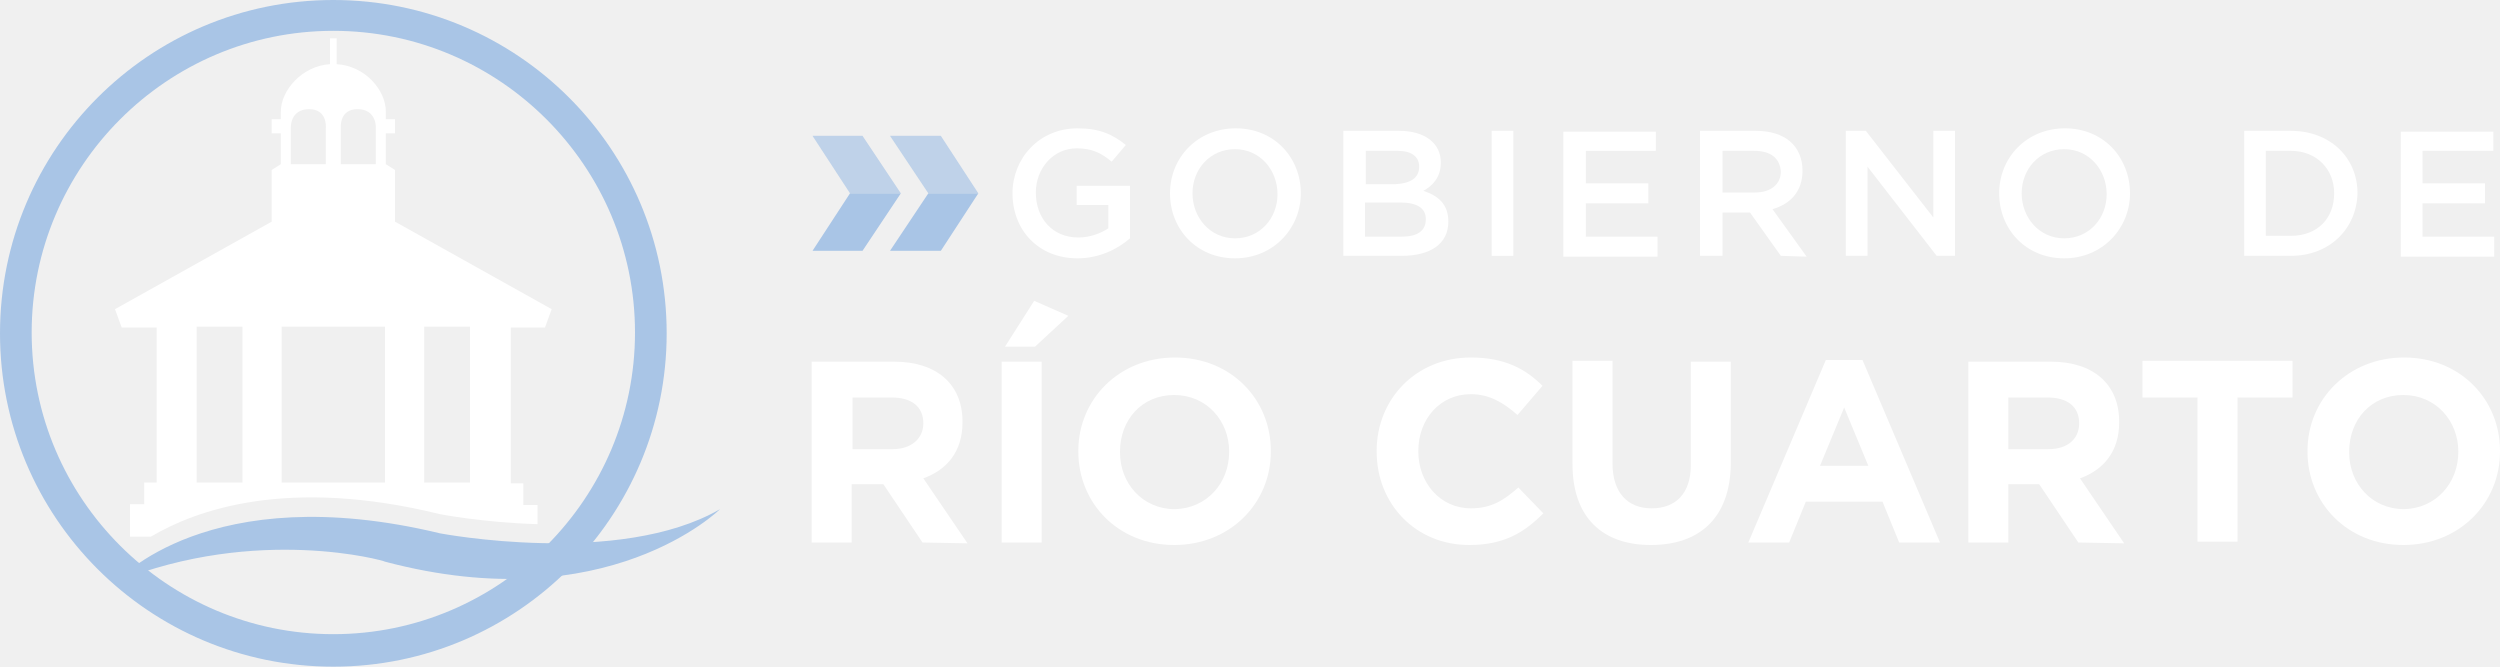
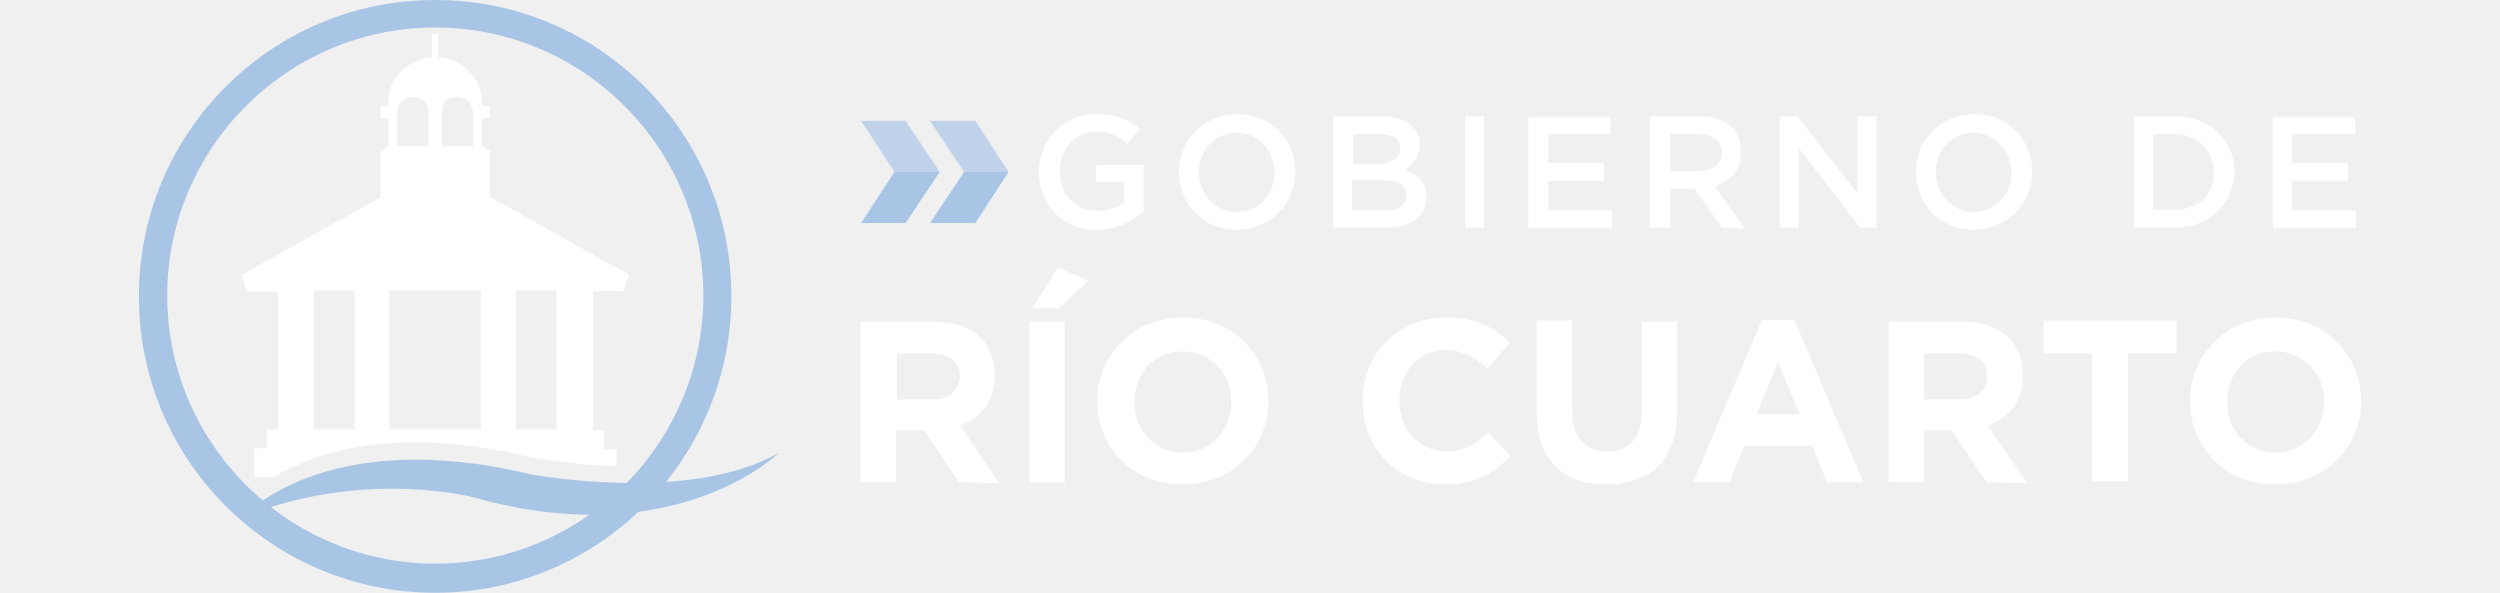
- <svg xmlns="http://www.w3.org/2000/svg" version="1.1" id="Capa_1" x="0px" y="0px" viewBox="-147 380.9 300 80" style="enable-background:new -147 380.9 300 80;" xml:space="preserve">
-   <style type="text/css">
- 	.st0{display:none;}
- 	.st1{display:inline;}
- 	.st2{fill:#646363;}
- 	.st3{fill:#E52329;}
- 	.st4{fill:#E49B00;}
- 	.st5{fill:#FAEBCC;}
- 	.st6{display:inline;fill:#E52329;}
- 	.st7{opacity:0.7;fill:#A9C5E6;enable-background:new    ;}
- 	.st8{fill:#A9C5E6;}
- 	.st9{fill:#FFFFFF;}
- </style>
-   <g id="Capa_1_1_" class="st0">
-     <g class="st1">
+ <svg xmlns="http://www.w3.org/2000/svg" version="1.1" id="Capa_1" x="0px" y="0px" viewBox="-197 574.2 900 213.3" enable-background="new -197 574.2 900 213.3" xml:space="preserve">
+   <rect x="-197" y="574.2" fill="none" width="900" height="213.3" />
+   <g id="Capa_1_1_" display="none">
+     <g display="inline">
      <g id="XMLID_6923_">
        <g id="XMLID_167_">
-           <path id="XMLID_184_" class="st2" d="M-419.7,1211.9v-2.4c-1,1.4-2.8,2.7-5.6,2.7c-2.7,0-5.7-1.5-5.7-4.5v-0.1      c0-3,2.6-4.6,6.4-4.6c2,0,3.4,0.3,4.8,0.6v-0.6c0-2.9-1.8-4.4-4.8-4.4c-1.8,0-3.2,0.5-4.6,1.1l-0.5-1.2c1.6-0.7,3.2-1.2,5.2-1.2      c3.8,0,6.1,1.9,6.1,5.6v8.9h-1.3V1211.9L-419.7,1211.9z M-419.6,1204.9c-1.3-0.3-2.9-0.6-5-0.6c-3.1,0-4.8,1.3-4.8,3.3v0.1      c0,2.1,2,3.3,4.2,3.3c3,0,5.5-1.8,5.5-4.4L-419.6,1204.9L-419.6,1204.9z" />
-           <path id="XMLID_182_" class="st2" d="M-408.2,1212h-1.2l-6.6-14.4h1.6l5.5,12.7l5.6-12.7h1.6L-408.2,1212z" />
-           <path id="XMLID_179_" class="st2" d="M-393.2,1210.9c2.3,0,3.8-1,5-2.2l1,0.8c-1.5,1.6-3.2,2.7-6.1,2.7c-3.8,0-7.2-3-7.2-7.4      v-0.1c0-4.1,3-7.4,6.9-7.4c4.1,0,6.7,3.2,6.7,7.5v0.1c0,0.2,0,0.3,0,0.5h-12C-398.7,1208.9-396.1,1210.9-393.2,1210.9z       M-388.3,1204.1c-0.2-2.9-1.9-5.5-5.2-5.5c-2.9,0-5.1,2.4-5.4,5.5H-388.3z" />
-           <path id="XMLID_177_" class="st2" d="M-372.2,1211.9v-8.5c0-2.9-1.7-4.9-4.6-4.9c-2.9,0-5.1,2.1-5.1,5.1v8.3h-1.4v-14.3h1.4v2.7      c1-1.7,2.6-3,5.3-3c3.7,0,5.9,2.5,5.9,5.9v8.7C-370.7,1211.9-372.2,1211.9-372.2,1211.9z" />
-           <path id="XMLID_175_" class="st2" d="M-361.6,1212.1c-2.3,0-4.1-1.2-4.1-3.9v-9.4h-2.2v-1.3h2.1v-4.6h1.4v4.6h5.1v1.3h-5.1v9.2      c0,2,1.2,2.8,2.9,2.8c0.7,0,1.3-0.1,2.2-0.5v1.3C-360,1212-360.7,1212.1-361.6,1212.1z" />
-           <path id="XMLID_173_" class="st2" d="M-344.9,1211.9v-2.7c-1,1.7-2.6,3-5.3,3c-3.7,0-5.9-2.5-5.9-5.9v-8.7h1.4v8.5      c0,2.9,1.7,4.9,4.6,4.9c2.9,0,5.1-2.1,5.1-5.1v-8.3h1.4v14.3C-343.6,1211.9-344.9,1211.9-344.9,1211.9z" />
-           <path id="XMLID_171_" class="st2" d="M-331.1,1198.9c-3.4,0-6.3,2.5-6.3,7.1v5.9h-1.5v-14.3h1.4v4.1c1.1-2.5,3.6-4.4,6.5-4.3      L-331.1,1198.9C-331,1198.9-331.1,1198.9-331.1,1198.9z" />
-           <path id="XMLID_168_" class="st2" d="M-318.8,1211.9v-2.4c-1,1.4-2.8,2.7-5.6,2.7c-2.7,0-5.7-1.5-5.7-4.5v-0.1      c0-3,2.6-4.6,6.4-4.6c2,0,3.4,0.3,4.8,0.6v-0.6c0-2.9-1.8-4.4-4.8-4.4c-1.8,0-3.2,0.5-4.6,1.1l-0.5-1.2c1.6-0.7,3.2-1.2,5.2-1.2      c3.8,0,6.1,1.9,6.1,5.6v8.9h-1.3C-318.8,1211.8-318.8,1211.9-318.8,1211.9z M-318.8,1204.9c-1.2-0.3-2.9-0.6-5-0.6      c-3.1,0-4.8,1.3-4.8,3.3v0.1c0,2.1,2,3.3,4.2,3.3c3,0,5.5-1.8,5.5-4.4L-318.8,1204.9L-318.8,1204.9L-318.8,1204.9z" />
+           <path id="XMLID_184_" fill="#646363" d="M-874.2,2790.2v-6.4c-2.7,3.7-7.5,7.2-14.9,7.2c-7.2,0-15.2-4-15.2-12v-0.3      c0-8,6.9-12.3,17.1-12.3c5.3,0,9.1,0.8,12.8,1.6v-1.6c0-7.7-4.8-11.7-12.8-11.7c-4.8,0-8.5,1.3-12.3,2.9l-1.3-3.2      c4.3-1.9,8.5-3.2,13.9-3.2c10.1,0,16.3,5.1,16.3,14.9v23.7h-3.5V2790.2L-874.2,2790.2z M-873.9,2771.6      c-3.5-0.8-7.7-1.6-13.3-1.6c-8.3,0-12.8,3.5-12.8,8.8v0.3c0,5.6,5.3,8.8,11.2,8.8c8,0,14.7-4.8,14.7-11.7L-873.9,2771.6      L-873.9,2771.6z" />
+           <path id="XMLID_182_" fill="#646363" d="M-843.5,2790.5h-3.2l-17.6-38.4h4.3l14.7,33.9l14.9-33.9h4.3L-843.5,2790.5z" />
+           <path id="XMLID_179_" fill="#646363" d="M-803.5,2787.6c6.1,0,10.1-2.7,13.3-5.9l2.7,2.1c-4,4.3-8.5,7.2-16.3,7.2      c-10.1,0-19.2-8-19.2-19.7v-0.3c0-10.9,8-19.7,18.4-19.7c10.9,0,17.9,8.5,17.9,20v0.3c0,0.5,0,0.8,0,1.3h-32      C-818.2,2782.2-811.3,2787.6-803.5,2787.6z M-790.5,2769.4c-0.5-7.7-5.1-14.7-13.9-14.7c-7.7,0-13.6,6.4-14.4,14.7H-790.5z" />
+           <path id="XMLID_177_" fill="#646363" d="M-747.5,2790.2v-22.7c0-7.7-4.5-13.1-12.3-13.1c-7.7,0-13.6,5.6-13.6,13.6v22.1h-3.7      v-38.1h3.7v7.2c2.7-4.5,6.9-8,14.1-8c9.9,0,15.7,6.7,15.7,15.7v23.2C-743.5,2790.2-747.5,2790.2-747.5,2790.2z" />
+           <path id="XMLID_175_" fill="#646363" d="M-719.3,2790.8c-6.1,0-10.9-3.2-10.9-10.4v-25.1h-5.9v-3.5h5.6v-12.3h3.7v12.3h13.6v3.5      h-13.6v24.5c0,5.3,3.2,7.5,7.7,7.5c1.9,0,3.5-0.3,5.9-1.3v3.5C-715,2790.5-716.9,2790.8-719.3,2790.8z" />
+           <path id="XMLID_173_" fill="#646363" d="M-674.7,2790.2v-7.2c-2.7,4.5-6.9,8-14.1,8c-9.9,0-15.7-6.7-15.7-15.7v-23.2h3.7v22.7      c0,7.7,4.5,13.1,12.3,13.1c7.7,0,13.6-5.6,13.6-13.6v-22.1h3.7v38.1C-671.3,2790.2-674.7,2790.2-674.7,2790.2z" />
+           <path id="XMLID_171_" fill="#646363" d="M-637.9,2755.6c-9.1,0-16.8,6.7-16.8,18.9v15.7h-4v-38.1h3.7v10.9      c2.9-6.7,9.6-11.7,17.3-11.5L-637.9,2755.6C-637.7,2755.6-637.9,2755.6-637.9,2755.6z" />
+           <path id="XMLID_168_" fill="#646363" d="M-605.1,2790.2v-6.4c-2.7,3.7-7.5,7.2-14.9,7.2c-7.2,0-15.2-4-15.2-12v-0.3      c0-8,6.9-12.3,17.1-12.3c5.3,0,9.1,0.8,12.8,1.6v-1.6c0-7.7-4.8-11.7-12.8-11.7c-4.8,0-8.5,1.3-12.3,2.9l-1.3-3.2      c4.3-1.9,8.5-3.2,13.9-3.2c10.1,0,16.3,5.1,16.3,14.9v23.7h-3.5V2790.2z M-605.1,2771.6c-3.2-0.8-7.7-1.6-13.3-1.6      c-8.3,0-12.8,3.5-12.8,8.8v0.3c0,5.6,5.3,8.8,11.2,8.8c8,0,14.7-4.8,14.7-11.7L-605.1,2771.6L-605.1,2771.6L-605.1,2771.6z" />
        </g>
      </g>
      <g id="XMLID_6905_">
        <g id="XMLID_135_">
-           <path id="XMLID_151_" class="st2" d="M-220.6,1212.2c-2.1,0-4.4-0.8-6-2.1l0.8-1.1c1.6,1.2,3.4,1.9,5.2,1.9c2,0,3.5-1.1,3.5-2.7      v-0.1c0-1.7-1.8-2.3-3.9-2.9c-2.4-0.7-5-1.4-5-3.9l0,0c0-2.3,2-3.9,4.8-3.9c1.7,0,3.7,0.6,5.2,1.6l-0.7,1.1      c-1.3-0.9-3-1.4-4.5-1.4c-2,0-3.3,1.1-3.3,2.5v0.1c0,1.6,2,2.2,4.1,2.8c2.4,0.6,4.8,1.5,4.8,4v0.1      C-215.5,1210.6-217.7,1212.2-220.6,1212.2z" />
-           <path id="XMLID_148_" class="st2" d="M-205.5,1211c2.3,0,3.8-1,5-2.2l1,0.8c-1.5,1.6-3.2,2.7-6.1,2.7c-3.8,0-7.2-3-7.2-7.4v-0.1      c0-4.1,3-7.4,6.9-7.4c4.1,0,6.7,3.2,6.7,7.5v0.1c0,0.2,0,0.3,0,0.5h-12.1C-211,1208.9-208.4,1211-205.5,1211z M-200.6,1204.1      c-0.2-2.9-1.9-5.5-5.2-5.5c-2.9,0-5.1,2.4-5.4,5.5H-200.6z" />
-           <path id="XMLID_146_" class="st2" d="M-188,1199c-3.4,0-6.3,2.5-6.3,7.1v5.9h-1.4v-14.3h1.4v4.1c1.1-2.5,3.6-4.4,6.5-4.3v1.5      H-188L-188,1199z" />
-           <path id="XMLID_144_" class="st2" d="M-177.2,1199c-3.4,0-6.3,2.5-6.3,7.1v5.9h-1.4v-14.3h1.4v4.1c1.1-2.5,3.6-4.4,6.5-4.3v1.5      H-177.2L-177.2,1199z" />
-           <path id="XMLID_141_" class="st2" d="M-164.9,1212v-2.4c-1,1.4-2.8,2.7-5.6,2.7c-2.7,0-5.7-1.5-5.7-4.5v-0.1      c0-3,2.6-4.6,6.4-4.6c2,0,3.4,0.3,4.8,0.6v-0.6c0-2.9-1.8-4.4-4.8-4.4c-1.8,0-3.2,0.5-4.6,1.1l-0.5-1.2c1.6-0.7,3.2-1.2,5.2-1.2      c3.8,0,6.1,1.9,6.1,5.6v8.9L-164.9,1212L-164.9,1212z M-164.9,1205c-1.2-0.3-2.9-0.6-5-0.6c-3.1,0-4.8,1.3-4.8,3.3v0.1      c0,2.1,2,3.3,4.2,3.3c3,0,5.5-1.8,5.5-4.4L-164.9,1205L-164.9,1205z" />
-           <path id="XMLID_139_" class="st2" d="M-148.1,1212v-8.5c0-2.9-1.7-4.9-4.6-4.9c-2.9,0-5.1,2.1-5.1,5.1v8.3h-1.4v-14.3h1.4v2.6      c1-1.7,2.6-3,5.3-3c3.7,0,5.9,2.5,5.9,5.9v8.7L-148.1,1212L-148.1,1212L-148.1,1212z" />
-           <path id="XMLID_136_" class="st2" d="M-132.3,1212v-2.4c-1,1.4-2.8,2.7-5.6,2.7c-2.7,0-5.7-1.5-5.7-4.5v-0.1      c0-3,2.6-4.6,6.4-4.6c2,0,3.4,0.3,4.8,0.6v-0.6c0-2.9-1.8-4.4-4.8-4.4c-1.8,0-3.2,0.5-4.6,1.1l-0.5-1.2c1.6-0.7,3.2-1.2,5.2-1.2      c3.8,0,6.1,1.9,6.1,5.6v8.9L-132.3,1212L-132.3,1212L-132.3,1212z M-132.2,1205c-1.2-0.3-2.9-0.6-5-0.6c-3.1,0-4.8,1.3-4.8,3.3      v0.1c0,2.1,2,3.3,4.2,3.3c3,0,5.5-1.8,5.5-4.4L-132.2,1205L-132.2,1205z" />
+           <path id="XMLID_151_" fill="#646363" d="M-343.3,2791c-5.6,0-11.7-2.1-16-5.6l2.1-2.9c4.3,3.2,9.1,5.1,13.9,5.1      c5.3,0,9.3-2.9,9.3-7.2v-0.3c0-4.5-4.8-6.1-10.4-7.7c-6.4-1.9-13.3-3.7-13.3-10.4l0,0c0-6.1,5.3-10.4,12.8-10.4      c4.5,0,9.9,1.6,13.9,4.3l-1.9,2.9c-3.5-2.4-8-3.7-12-3.7c-5.3,0-8.8,2.9-8.8,6.7v0.3c0,4.3,5.3,5.9,10.9,7.5      c6.4,1.6,12.8,4,12.8,10.7v0.3C-329.7,2786.8-335.5,2791-343.3,2791z" />
+           <path id="XMLID_148_" fill="#646363" d="M-303,2787.8c6.1,0,10.1-2.7,13.3-5.9l2.7,2.1c-4,4.3-8.5,7.2-16.3,7.2      c-10.1,0-19.2-8-19.2-19.7v-0.3c0-10.9,8-19.7,18.4-19.7c10.9,0,17.9,8.5,17.9,20v0.3c0,0.5,0,0.8,0,1.3h-32.3      C-317.7,2782.2-310.7,2787.8-303,2787.8z M-289.9,2769.4c-0.5-7.7-5.1-14.7-13.9-14.7c-7.7,0-13.6,6.4-14.4,14.7H-289.9z" />
+           <path id="XMLID_146_" fill="#646363" d="M-256.3,2755.8c-9.1,0-16.8,6.7-16.8,18.9v15.7h-3.7v-38.1h3.7v10.9      c2.9-6.7,9.6-11.7,17.3-11.5v4L-256.3,2755.8L-256.3,2755.8z" />
+           <path id="XMLID_144_" fill="#646363" d="M-227.5,2755.8c-9.1,0-16.8,6.7-16.8,18.9v15.7h-3.7v-38.1h3.7v10.9      c2.9-6.7,9.6-11.7,17.3-11.5v4L-227.5,2755.8L-227.5,2755.8z" />
+           <path id="XMLID_141_" fill="#646363" d="M-194.7,2790.5v-6.4c-2.7,3.7-7.5,7.2-14.9,7.2c-7.2,0-15.2-4-15.2-12v-0.3      c0-8,6.9-12.3,17.1-12.3c5.3,0,9.1,0.8,12.8,1.6v-1.6c0-7.7-4.8-11.7-12.8-11.7c-4.8,0-8.5,1.3-12.3,2.9l-1.3-3.2      c4.3-1.9,8.5-3.2,13.9-3.2c10.1,0,16.3,5.1,16.3,14.9v23.7L-194.7,2790.5L-194.7,2790.5z M-194.7,2771.8      c-3.2-0.8-7.7-1.6-13.3-1.6c-8.3,0-12.8,3.5-12.8,8.8v0.3c0,5.6,5.3,8.8,11.2,8.8c8,0,14.7-4.8,14.7-11.7L-194.7,2771.8      L-194.7,2771.8z" />
+           <path id="XMLID_139_" fill="#646363" d="M-149.9,2790.5v-22.7c0-7.7-4.5-13.1-12.3-13.1c-7.7,0-13.6,5.6-13.6,13.6v22.1h-3.7      v-38.1h3.7v6.9c2.7-4.5,6.9-8,14.1-8c9.9,0,15.7,6.7,15.7,15.7v23.2L-149.9,2790.5L-149.9,2790.5L-149.9,2790.5z" />
+           <path id="XMLID_136_" fill="#646363" d="M-107.8,2790.5v-6.4c-2.7,3.7-7.5,7.2-14.9,7.2c-7.2,0-15.2-4-15.2-12v-0.3      c0-8,6.9-12.3,17.1-12.3c5.3,0,9.1,0.8,12.8,1.6v-1.6c0-7.7-4.8-11.7-12.8-11.7c-4.8,0-8.5,1.3-12.3,2.9l-1.3-3.2      c4.3-1.9,8.5-3.2,13.9-3.2c10.1,0,16.3,5.1,16.3,14.9v23.7L-107.8,2790.5L-107.8,2790.5L-107.8,2790.5z M-107.5,2771.8      c-3.2-0.8-7.7-1.6-13.3-1.6c-8.3,0-12.8,3.5-12.8,8.8v0.3c0,5.6,5.3,8.8,11.2,8.8c8,0,14.7-4.8,14.7-11.7L-107.5,2771.8      L-107.5,2771.8z" />
        </g>
      </g>
-       <path id="XMLID_3713_" class="st3" d="M-243,1191.3c-1-0.8-2.1-1.7-3.1-2.5c-2.5-2-5.2-3.5-8.6-3.6c-0.3,0-0.7-0.2-0.9-0.4    c-1.1-1-2.1-2-3.2-3c-1.4-1.2-2.9-1.7-4.8-1.4c-2.4,0.3-4,1.6-5,3.7c-1.9-1.1-3.7-1.1-5.6,0c-0.1-0.2-0.2-0.4-0.3-0.6    c-2-3.5-6.7-4.3-9.7-1.5c-1,0.9-1.9,1.8-2.9,2.6c-0.4,0.3-1,0.6-1.5,0.6c-2.2,0.1-4.3,0.8-6.1,2.1c-1.8,1.4-3.7,2.7-5.4,4.1    c-4.6,2.8-7.6,7.8-7.6,13.4c0,8.8,7.3,15.9,16.3,15.9c8.1,0,14.7-5.7,16-13.2c1.2,0.6,2.5,0.9,4.1,0.9c1.5,0,2.8-0.4,4-1    c1.3,7.5,8,13.3,16,13.3c9,0,16.3-7.1,16.3-15.9C-235.1,1199.1-238.3,1194.1-243,1191.3z" />
-       <ellipse id="XMLID_122_" class="st4" cx="-291.5" cy="1204.9" rx="16.3" ry="15.9" />
-       <ellipse id="XMLID_121_" class="st4" cx="-251.4" cy="1204.9" rx="16.3" ry="15.9" />
-       <ellipse id="XMLID_3697_" class="st5" cx="-291.5" cy="1204.9" rx="10.8" ry="10.5" />
-       <ellipse id="XMLID_3696_" class="st5" cx="-251.4" cy="1204.9" rx="10.8" ry="10.5" />
-       <path id="XMLID_3695_" class="st3" d="M-271.6,1192c4.6-0.1,8.6,3.4,8.5,8c0,4.6-3.3,8.3-8.4,8.4c-4.9,0.1-8.3-3.6-8.4-7.8    C-280.1,1195.5-276.1,1191.8-271.6,1192z" />
-       <path id="XMLID_3694_" class="st5" d="M-271.5,1196c2.4-0.1,4.4,1.8,4.4,4.1c0,2.4-1.7,4.3-4.3,4.4c-2.5,0-4.3-1.9-4.4-4    C-275.9,1197.8-273.8,1195.9-271.5,1196z" />
-       <path id="XMLID_34_" class="st3" d="M-288.4,1209.7c-5.2,0-9.4-4.1-9.4-9.2c0-0.1,0-0.3,0-0.4c-1,1.3-1.6,2.9-1.6,4.7    c0,4.3,3.6,7.8,8,7.8c2.8,0,5.3-1.5,6.8-3.6C-285.9,1209.5-287.1,1209.7-288.4,1209.7z" />
-       <path id="XMLID_33_" class="st3" d="M-248.3,1209.7c-5.2,0-9.4-4.1-9.4-9.2c0-0.1,0-0.3,0-0.4c-1,1.3-1.6,2.9-1.6,4.7    c0,4.3,3.6,7.8,8,7.8c2.8,0,5.3-1.5,6.8-3.6C-245.8,1209.5-247,1209.7-248.3,1209.7z" />
+       <path id="XMLID_3713_" fill="#E52329" d="M-403,2735.3c-2.7-2.1-5.6-4.5-8.3-6.7c-6.7-5.3-13.9-9.3-22.9-9.6    c-0.8,0-1.9-0.5-2.4-1.1c-2.9-2.7-5.6-5.3-8.5-8c-3.7-3.2-7.7-4.5-12.8-3.7c-6.4,0.8-10.7,4.3-13.3,9.9c-5.1-2.9-9.9-2.9-14.9,0    c-0.3-0.5-0.5-1.1-0.8-1.6c-5.3-9.3-17.9-11.5-25.9-4c-2.7,2.4-5.1,4.8-7.7,6.9c-1.1,0.8-2.7,1.6-4,1.6    c-5.9,0.3-11.5,2.1-16.3,5.6c-4.8,3.7-9.9,7.2-14.4,10.9c-12.3,7.5-20.3,20.8-20.3,35.7c0,23.5,19.5,42.4,43.5,42.4    c21.6,0,39.2-15.2,42.7-35.2c3.2,1.6,6.7,2.4,10.9,2.4c4,0,7.5-1.1,10.7-2.7c3.5,20,21.3,35.5,42.7,35.5c24,0,43.5-18.9,43.5-42.4    C-381.9,2756.1-390.5,2742.8-403,2735.3z" />
+       <ellipse id="XMLID_122_" fill="#E49B00" cx="-532.3" cy="2771.6" rx="43.5" ry="42.4" />
+       <ellipse id="XMLID_121_" fill="#E49B00" cx="-425.4" cy="2771.6" rx="43.5" ry="42.4" />
+       <ellipse id="XMLID_3697_" fill="#FAEBCC" cx="-532.3" cy="2771.6" rx="28.8" ry="28" />
+       <ellipse id="XMLID_3696_" fill="#FAEBCC" cx="-425.4" cy="2771.6" rx="28.8" ry="28" />
+       <path id="XMLID_3695_" fill="#E52329" d="M-479.3,2737.2c12.3-0.3,22.9,9.1,22.7,21.3c0,12.3-8.8,22.1-22.4,22.4    c-13.1,0.3-22.1-9.6-22.4-20.8C-501.9,2746.5-491.3,2736.6-479.3,2737.2z" />
+       <path id="XMLID_3694_" fill="#FAEBCC" d="M-479,2747.8c6.4-0.3,11.7,4.8,11.7,10.9c0,6.4-4.5,11.5-11.5,11.7    c-6.7,0-11.5-5.1-11.7-10.7C-490.7,2752.6-485.1,2747.6-479,2747.8z" />
+       <path id="XMLID_34_" fill="#E52329" d="M-524.1,2784.4c-13.9,0-25.1-10.9-25.1-24.5c0-0.3,0-0.8,0-1.1c-2.7,3.5-4.3,7.7-4.3,12.5    c0,11.5,9.6,20.8,21.3,20.8c7.5,0,14.1-4,18.1-9.6C-517.4,2783.8-520.6,2784.4-524.1,2784.4z" />
+       <path id="XMLID_33_" fill="#E52329" d="M-417.1,2784.4c-13.9,0-25.1-10.9-25.1-24.5c0-0.3,0-0.8,0-1.1c-2.7,3.5-4.3,7.7-4.3,12.5    c0,11.5,9.6,20.8,21.3,20.8c7.5,0,14.1-4,18.1-9.6C-410.5,2783.8-413.7,2784.4-417.1,2784.4z" />
    </g>
  </g>
-   <g id="Capa_3" class="st0">
-     <rect x="-432" y="1179.2" class="st6" width="302" height="44" />
+   <g id="Capa_3" display="none">
+     <rect x="-907" y="2703" display="inline" fill="#E52329" width="805.3" height="117.3" />
  </g>
  <g>
    <g>
-       <polygon class="st7" points="-49.5,397.2 -43.5,397.2 -38.9,404.1 -45,404.1   " />
-       <polygon class="st8" points="-49.5,411 -43.5,411 -38.9,404.1 -45,404.1   " />
-       <polygon class="st7" points="-40.2,397.2 -34.1,397.2 -29.6,404.1 -35.6,404.1   " />
-       <polygon class="st8" points="-40.2,411 -34.1,411 -29.6,404.1 -35.6,404.1   " />
+       <polygon opacity="0.7" fill="#A9C5E6" enable-background="new    " points="113,617.7 129,617.7 141.3,636.1 125,636.1   " />
+       <polygon fill="#A9C5E6" points="113,654.5 129,654.5 141.3,636.1 125,636.1   " />
+       <polygon opacity="0.7" fill="#A9C5E6" enable-background="new    " points="137.8,617.7 154.1,617.7 166.1,636.1 150.1,636.1       " />
+       <polygon fill="#A9C5E6" points="137.8,654.5 154.1,654.5 166.1,636.1 150.1,636.1   " />
    </g>
    <g>
-       <path class="st9" d="M-36.3,446l-4.7-7h-3.8v7h-4.8v-21.7h9.9c5.1,0,8.2,2.7,8.2,7.2v0.1c0,3.5-1.9,5.7-4.7,6.7l5.3,7.8L-36.3,446    L-36.3,446z M-36.2,431.7c0-2-1.4-3.1-3.8-3.1h-4.7v6.2h4.8C-37.6,434.8-36.2,433.5-36.2,431.7L-36.2,431.7z" />
-       <path class="st9" d="M-26.8,446v-21.7h4.8V446H-26.8z M-26.4,422.5l3.5-5.5l4.1,1.8l-4,3.7H-26.4z" />
-       <path class="st9" d="M-6.1,446.3c-6.7,0-11.5-5-11.5-11.2V435c0-6.2,4.9-11.2,11.6-11.2c6.7,0,11.5,5,11.5,11.2v0.1    C5.5,441.3,0.6,446.3-6.1,446.3z M0.5,435.1c0-3.7-2.7-6.8-6.6-6.8s-6.5,3-6.5,6.8v0.1c0,3.7,2.7,6.8,6.6,6.8    C-2.2,441.9,0.5,438.9,0.5,435.1L0.5,435.1z" />
-       <path class="st9" d="M29.3,446.3c-6.4,0-11.1-4.9-11.1-11.2V435c0-6.2,4.7-11.2,11.3-11.2c4.1,0,6.6,1.4,8.6,3.4l-3,3.5    c-1.7-1.5-3.4-2.5-5.6-2.5c-3.7,0-6.3,3-6.3,6.8v0.1c0,3.7,2.6,6.8,6.3,6.8c2.5,0,4-1,5.7-2.5l3,3.1    C35.9,444.8,33.5,446.3,29.3,446.3z" />
-       <path class="st9" d="M51.1,446.3c-5.8,0-9.4-3.3-9.4-9.7v-12.4h4.8v12.3c0,3.5,1.8,5.4,4.7,5.4c2.9,0,4.7-1.8,4.7-5.2v-12.4h4.8    v12.3C60.6,443.1,56.9,446.3,51.1,446.3z" />
-       <path class="st9" d="M80.9,446l-2-4.9h-9.2l-2,4.9h-4.9l9.3-21.9h4.4l9.3,21.9H80.9z M74.3,429.8l-2.9,7h5.8L74.3,429.8z" />
-       <path class="st9" d="M102.4,446l-4.7-7H94v7h-4.8v-21.7h9.9c5.1,0,8.2,2.7,8.2,7.2v0.1c0,3.5-1.9,5.7-4.7,6.7l5.3,7.8L102.4,446    L102.4,446z M102.5,431.7c0-2-1.4-3.1-3.8-3.1H94v6.2h4.8C101.2,434.8,102.5,433.5,102.5,431.7L102.5,431.7z" />
-       <path class="st9" d="M121.5,428.6v17.3h-4.8v-17.3h-6.6v-4.4h18v4.4H121.5z" />
-       <path class="st9" d="M141.4,446.3c-6.7,0-11.5-5-11.5-11.2V435c0-6.2,4.9-11.2,11.6-11.2s11.5,5,11.5,11.2v0.1    C153,441.3,148.1,446.3,141.4,446.3z M148,435.1c0-3.7-2.7-6.8-6.6-6.8c-3.9,0-6.5,3-6.5,6.8v0.1c0,3.7,2.7,6.8,6.6,6.8    C145.3,441.9,148,438.9,148,435.1L148,435.1z" />
+       <path fill="#FFFFFF" d="M148.2,747.8l-12.5-18.7h-10.1v18.7h-12.8V690h26.4c13.6,0,21.9,7.2,21.9,19.2v0.3    c0,9.3-5.1,15.2-12.5,17.9l14.1,20.8L148.2,747.8L148.2,747.8z M148.5,709.7c0-5.3-3.7-8.3-10.1-8.3h-12.5V718h12.8    C144.7,718,148.5,714.5,148.5,709.7L148.5,709.7z" />
+       <path fill="#FFFFFF" d="M173.5,747.8V690h12.8v57.9H173.5z M174.6,685.2l9.3-14.7l10.9,4.8l-10.7,9.9H174.6z" />
+       <path fill="#FFFFFF" d="M228.7,748.6c-17.9,0-30.7-13.3-30.7-29.9v-0.3c0-16.5,13.1-29.9,30.9-29.9s30.7,13.3,30.7,29.9v0.3    C259.7,735.3,246.6,748.6,228.7,748.6z M246.3,718.8c0-9.9-7.2-18.1-17.6-18.1c-10.4,0-17.3,8-17.3,18.1v0.3    c0,9.9,7.2,18.1,17.6,18.1C239.1,736.9,246.3,728.9,246.3,718.8L246.3,718.8z" />
+       <path fill="#FFFFFF" d="M323.1,748.6c-17.1,0-29.6-13.1-29.6-29.9v-0.3c0-16.5,12.5-29.9,30.1-29.9c10.9,0,17.6,3.7,22.9,9.1    l-8,9.3c-4.5-4-9.1-6.7-14.9-6.7c-9.9,0-16.8,8-16.8,18.1v0.3c0,9.9,6.9,18.1,16.8,18.1c6.7,0,10.7-2.7,15.2-6.7l8,8.3    C340.7,744.6,334.3,748.6,323.1,748.6z" />
+       <path fill="#FFFFFF" d="M381.3,748.6c-15.5,0-25.1-8.8-25.1-25.9v-33.1H369v32.8c0,9.3,4.8,14.4,12.5,14.4s12.5-4.8,12.5-13.9V690    h12.8v32.8C406.6,740.1,396.7,748.6,381.3,748.6z" />
+       <path fill="#FFFFFF" d="M460.7,747.8l-5.3-13.1h-24.5l-5.3,13.1h-13.1l24.8-58.4H449l24.8,58.4H460.7z M443.1,704.6l-7.7,18.7    h15.5L443.1,704.6z" />
+       <path fill="#FFFFFF" d="M518.1,747.8l-12.5-18.7h-9.9v18.7h-12.8V690h26.4c13.6,0,21.9,7.2,21.9,19.2v0.3    c0,9.3-5.1,15.2-12.5,17.9l14.1,20.8L518.1,747.8L518.1,747.8z M518.3,709.7c0-5.3-3.7-8.3-10.1-8.3h-12.5V718h12.8    C514.9,718,518.3,714.5,518.3,709.7L518.3,709.7z" />
+       <path fill="#FFFFFF" d="M569,701.4v46.1h-12.8v-46.1h-17.6v-11.7h48v11.7H569z" />
+       <path fill="#FFFFFF" d="M622.1,748.6c-17.9,0-30.7-13.3-30.7-29.9v-0.3c0-16.5,13.1-29.9,30.9-29.9S653,702,653,718.5v0.3    C653,735.3,639.9,748.6,622.1,748.6z M639.7,718.8c0-9.9-7.2-18.1-17.6-18.1c-10.4,0-17.3,8-17.3,18.1v0.3    c0,9.9,7.2,18.1,17.6,18.1C632.5,736.9,639.7,728.9,639.7,718.8L639.7,718.8z" />
    </g>
    <g>
-       <path class="st9" d="M-17.7,411.9c-4.7,0-7.8-3.4-7.8-7.8c0-4.2,3.2-7.8,7.8-7.8c2.6,0,4.2,0.7,5.8,2l-1.7,2    c-1.2-1-2.3-1.6-4.2-1.6c-2.8,0-4.9,2.4-4.9,5.3c0,3.1,2,5.4,5.1,5.4c1.4,0,2.7-0.5,3.6-1.1v-2.8h-3.8v-2.3h6.4v6.3    C-12.9,410.8-15.1,411.9-17.7,411.9z" />
-       <path class="st9" d="M1.2,411.9c-4.6,0-7.8-3.5-7.8-7.8s3.3-7.8,7.9-7.8c4.6,0,7.8,3.5,7.8,7.8C9.1,408.3,5.8,411.9,1.2,411.9z     M1.2,398.8c-3,0-5.1,2.4-5.1,5.3c0,2.9,2.1,5.4,5.1,5.4s5.1-2.4,5.1-5.3S4.2,398.8,1.2,398.8z" />
-       <path class="st9" d="M25.9,400.4c0,1.8-1,2.8-2.1,3.4c1.8,0.6,3,1.6,3,3.7c0,2.7-2.2,4.1-5.6,4.1h-7v-15h6.7    C24,396.6,25.9,398.1,25.9,400.4z M23.3,400.9c0-1.2-0.9-1.9-2.6-1.9h-3.8v4h3.6C22.2,402.9,23.3,402.3,23.3,400.9z M24.1,407.2    c0-1.3-1-2-3.1-2h-4.2v4.1h4.4C23.1,409.3,24.1,408.6,24.1,407.2z" />
-       <path class="st9" d="M34.6,396.6v15H32v-15H34.6z" />
-       <path class="st9" d="M51.8,399h-8.5v3.9h7.5v2.4h-7.5v4h8.6v2.4H40.6v-15h11.1v2.3H51.8z" />
-       <path class="st9" d="M66.7,411.6l-3.7-5.2h-3.3v5.2H57v-15h6.7c3.5,0,5.6,1.8,5.6,4.8c0,2.5-1.5,4-3.6,4.6l4.1,5.7L66.7,411.6    L66.7,411.6z M63.5,399h-3.8v5h3.9c1.9,0,3.1-1,3.1-2.5C66.6,399.9,65.5,399,63.5,399z" />
-       <path class="st9" d="M85,396.6h2.6v15h-2.2l-8.3-10.7v10.7h-2.6v-15h2.4L85,407V396.6z" />
-       <path class="st9" d="M100.7,411.9c-4.6,0-7.8-3.5-7.8-7.8s3.3-7.8,7.9-7.8c4.6,0,7.8,3.5,7.8,7.8    C108.6,408.3,105.3,411.9,100.7,411.9z M100.7,398.8c-3,0-5.1,2.4-5.1,5.3c0,2.9,2.1,5.4,5.1,5.4s5.1-2.4,5.1-5.3    S103.7,398.8,100.7,398.8z" />
-       <path class="st9" d="M127.9,411.6h-5.6v-15h5.6c4.7,0,8,3.2,8,7.5C135.8,408.3,132.6,411.6,127.9,411.6z M127.9,399h-3v10.2h3    c3.2,0,5.2-2.1,5.2-5.1C133.1,401.2,131,399,127.9,399z" />
-       <path class="st9" d="M152.2,399h-8.5v3.9h7.5v2.4h-7.5v4h8.6v2.4h-11.2v-15h11.1C152.2,396.7,152.2,399,152.2,399z" />
+       <path fill="#FFFFFF" d="M197.8,656.9c-12.5,0-20.8-9.1-20.8-20.8c0-11.2,8.5-20.8,20.8-20.8c6.9,0,11.2,1.9,15.5,5.3l-4.5,5.3    c-3.2-2.7-6.1-4.3-11.2-4.3c-7.5,0-13.1,6.4-13.1,14.1c0,8.3,5.3,14.4,13.6,14.4c3.7,0,7.2-1.3,9.6-2.9v-7.5h-10.1v-6.1h17.1v16.8    C210.6,654,204.7,656.9,197.8,656.9z" />
+       <path fill="#FFFFFF" d="M248.2,656.9c-12.3,0-20.8-9.3-20.8-20.8s8.8-20.8,21.1-20.8c12.3,0,20.8,9.3,20.8,20.8    C269.3,647.3,260.5,656.9,248.2,656.9z M248.2,622c-8,0-13.6,6.4-13.6,14.1c0,7.7,5.6,14.4,13.6,14.4c8,0,13.6-6.4,13.6-14.1    S256.2,622,248.2,622z" />
+       <path fill="#FFFFFF" d="M314.1,626.2c0,4.8-2.7,7.5-5.6,9.1c4.8,1.6,8,4.3,8,9.9c0,7.2-5.9,10.9-14.9,10.9h-18.7v-40h17.9    C309,616.1,314.1,620.1,314.1,626.2z M307.1,627.6c0-3.2-2.4-5.1-6.9-5.1h-10.1v10.7h9.6C304.2,632.9,307.1,631.3,307.1,627.6z     M309.3,644.4c0-3.5-2.7-5.3-8.3-5.3h-11.2V650h11.7C306.6,650,309.3,648.1,309.3,644.4z" />
+       <path fill="#FFFFFF" d="M337.3,616.1v40h-6.9v-40H337.3z" />
+       <path fill="#FFFFFF" d="M383.1,622.5h-22.7v10.4h20v6.4h-20V650h22.9v6.4h-30.1v-40h29.6v6.1L383.1,622.5L383.1,622.5z" />
+       <path fill="#FFFFFF" d="M422.9,656.1l-9.9-13.9h-8.8v13.9H397v-40h17.9c9.3,0,14.9,4.8,14.9,12.8c0,6.7-4,10.7-9.6,12.3l10.9,15.2    L422.9,656.1L422.9,656.1z M414.3,622.5h-10.1v13.3h10.4c5.1,0,8.3-2.7,8.3-6.7C422.6,624.9,419.7,622.5,414.3,622.5z" />
+       <path fill="#FFFFFF" d="M471.7,616.1h6.9v40h-5.9l-22.1-28.5v28.5h-6.9v-40h6.4l21.6,27.7V616.1z" />
+       <path fill="#FFFFFF" d="M513.5,656.9c-12.3,0-20.8-9.3-20.8-20.8s8.8-20.8,21.1-20.8s20.8,9.3,20.8,20.8    C534.6,647.3,525.8,656.9,513.5,656.9z M513.5,622c-8,0-13.6,6.4-13.6,14.1c0,7.7,5.6,14.4,13.6,14.4s13.6-6.4,13.6-14.1    S521.5,622,513.5,622z" />
+       <path fill="#FFFFFF" d="M586.1,656.1h-14.9v-40h14.9c12.5,0,21.3,8.5,21.3,20C607.1,647.3,598.6,656.1,586.1,656.1z M586.1,622.5    h-8v27.2h8c8.5,0,13.9-5.6,13.9-13.6C599.9,628.4,594.3,622.5,586.1,622.5z" />
+       <path fill="#FFFFFF" d="M650.9,622.5h-22.7v10.4h20v6.4h-20V650h22.9v6.4h-29.9v-40h29.6C650.9,616.4,650.9,622.5,650.9,622.5z" />
    </g>
    <g>
-       <path id="XMLID_114_" class="st8" d="M-107,460.9c-22.1,0-40-17.9-40-40s17.9-40,40-40s40,17.9,40,40    C-67,442.9-84.9,460.9-107,460.9z M-107,384.6c-20,0-36.2,16.3-36.2,36.2c0,20,16.3,36.2,36.2,36.2c20,0,36.2-16.3,36.2-36.2    C-70.8,400.9-87,384.6-107,384.6z" />
-       <path id="XMLID_113_" class="st8" d="M-133,450.7c0,0,11-12.5,38.8-5.8c0,0,21.5,4.1,33.6-2.9c0,0-13.5,13.4-40.2,6.3    C-100.8,448.2-116.1,443.9-133,450.7z" />
-       <path id="XMLID_106_" class="st9" d="M-128.2,420.1v18.7h-1.3h-0.2v2.6h-1.7v3.9h2.5c5.4-3.2,16.4-7.2,34.7-2.7    c0,0,5.1,1,11.7,1.2v-2.3h-1.7v-2.6h-0.2h-1.3v-18.7h4.1l0.8-2.2l-18.8-10.5v-6.2l-1.1-0.7v-3.7h1.1v-1.7h-1.1v-0.9    c0-2.6-2.5-5.5-5.9-5.7v-3.1h-0.1h-0.1h-0.2l0,0l0,0h-0.2h-0.1h-0.1v3.1c-3.3,0.2-5.9,3.1-5.9,5.7v0.9h-1.1v1.7h1.1v3.7l-1.1,0.7    v6.2l-18.8,10.5l0.8,2.2h4.2V420.1z M-96.1,420.1h5.5v18.7h-5.5V420.1z M-104.1,394c2.3,0,2.2,2.2,2.2,2.2v4.4h-4.2v-4.4    C-106.1,396.2-106.3,394-104.1,394z M-109.9,394c2.2,0,2,2.2,2,2.2v4.4h-4.2v-4.4C-112.1,396.2-112.2,394-109.9,394z     M-113.2,420.1h6.2h6.2v18.7h-6.2l0,0l0,0h-6.2V420.1z M-123.4,420.1h5.5v18.7h-5.5V420.1z" />
+       <path id="XMLID_114_" fill="#A9C5E6" d="M-40.3,787.6c-58.9,0-106.7-47.7-106.7-106.7s47.7-106.7,106.7-106.7S66.3,622,66.3,680.9    C66.3,739.6,18.6,787.6-40.3,787.6z M-40.3,584.1c-53.3,0-96.5,43.5-96.5,96.5c0,53.3,43.5,96.5,96.5,96.5    c53.3,0,96.5-43.5,96.5-96.5C56.2,627.6,13,584.1-40.3,584.1z" />
+       <path id="XMLID_113_" fill="#A9C5E6" d="M-109.7,760.4c0,0,29.3-33.3,103.5-15.5c0,0,57.3,10.9,89.6-7.7c0,0-36,35.7-107.2,16.8    C-23.8,753.7-64.6,742.2-109.7,760.4z" />
+       <path id="XMLID_106_" fill="#FFFFFF" d="M-96.9,678.8v49.9h-3.5h-0.5v6.9h-4.5V746h6.7c14.4-8.5,43.7-19.2,92.5-7.2    c0,0,13.6,2.7,31.2,3.2v-6.1h-4.5v-6.9h-0.5h-3.5V679h10.9l2.1-5.9l-50.1-28v-16.5l-2.9-1.9v-9.9h2.9v-4.5h-2.9V610    c0-6.9-6.7-14.7-15.7-15.2v-8.3h-0.3h-0.3h-0.5l0,0l0,0h-0.5h-0.3h-0.3v8.3c-8.8,0.5-15.7,8.3-15.7,15.2v2.4h-2.9v4.5h2.9v9.9    l-2.9,1.9v16.5l-50.1,28l2.1,5.9h11.2L-96.9,678.8L-96.9,678.8z M-11.3,678.8H3.4v49.9h-14.7V678.8z M-32.6,609.2    c6.1,0,5.9,5.9,5.9,5.9v11.7h-11.2V615C-37.9,615-38.5,609.2-32.6,609.2z M-48.1,609.2c5.9,0,5.3,5.9,5.3,5.9v11.7h-11.2V615    C-53.9,615-54.2,609.2-48.1,609.2z M-56.9,678.8h16.5h16.5v49.9h-16.5l0,0l0,0h-16.5V678.8z M-84.1,678.8h14.7v49.9h-14.7V678.8z" />
    </g>
  </g>
</svg>
